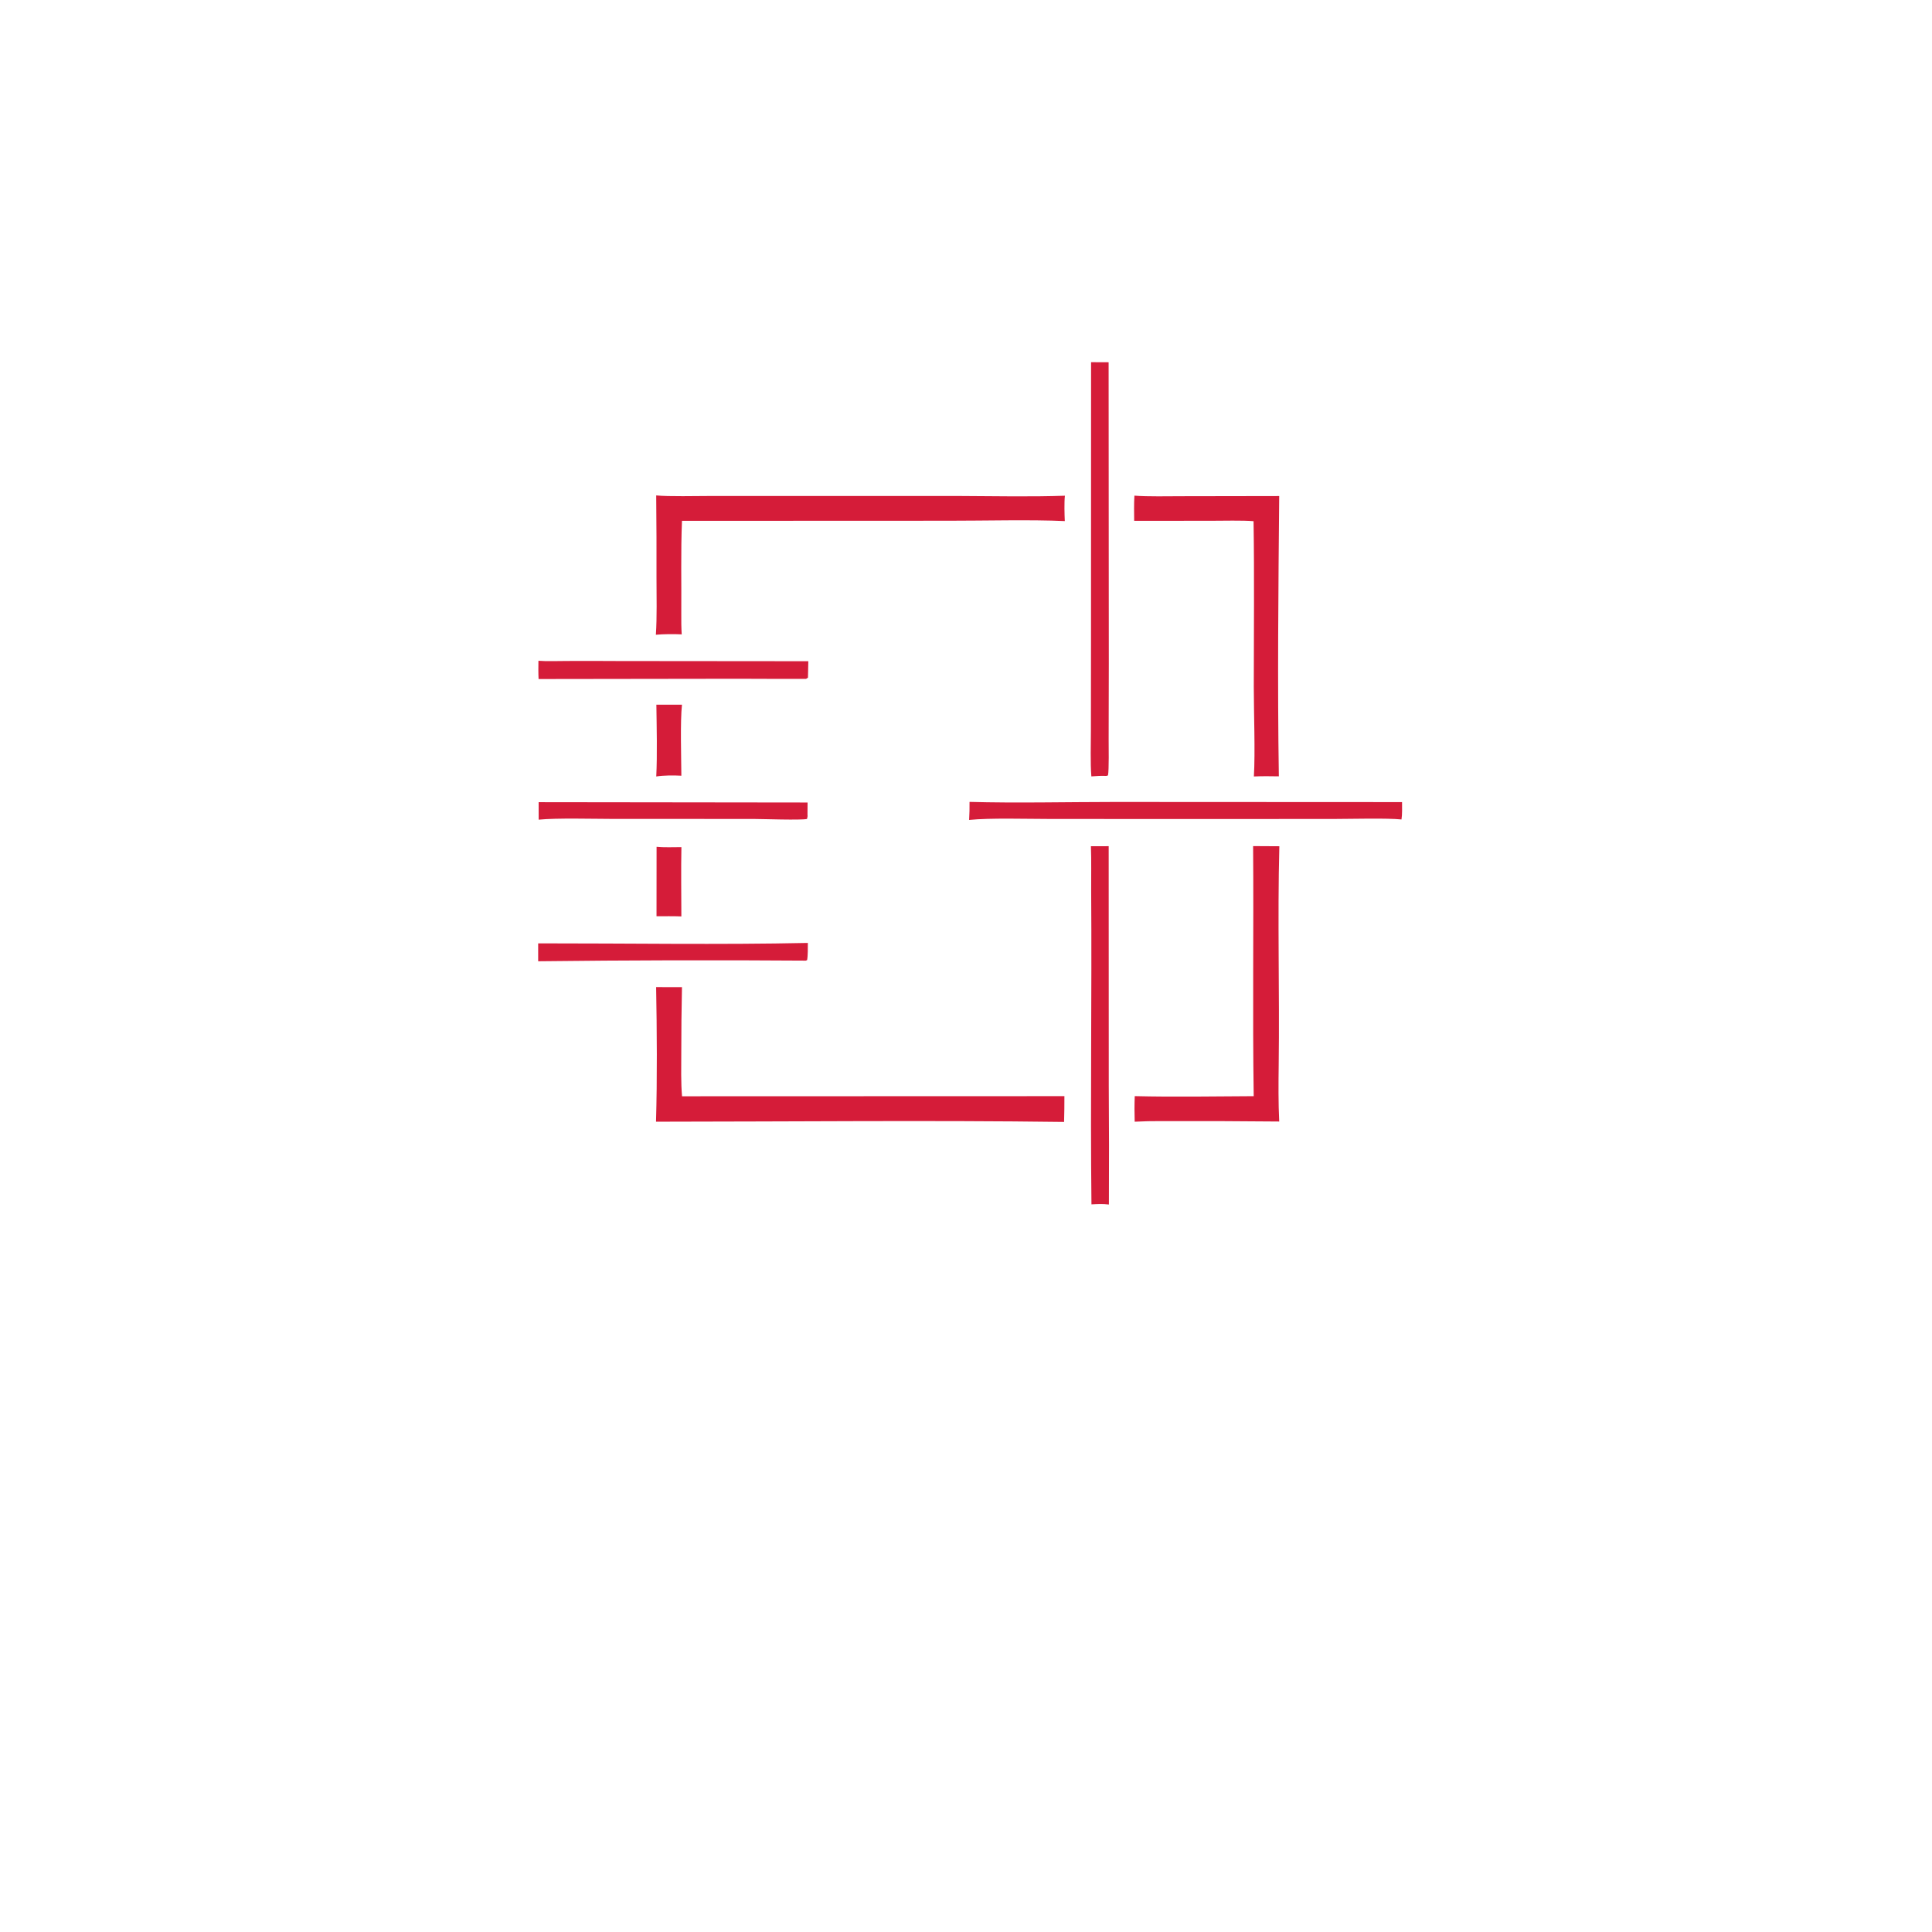
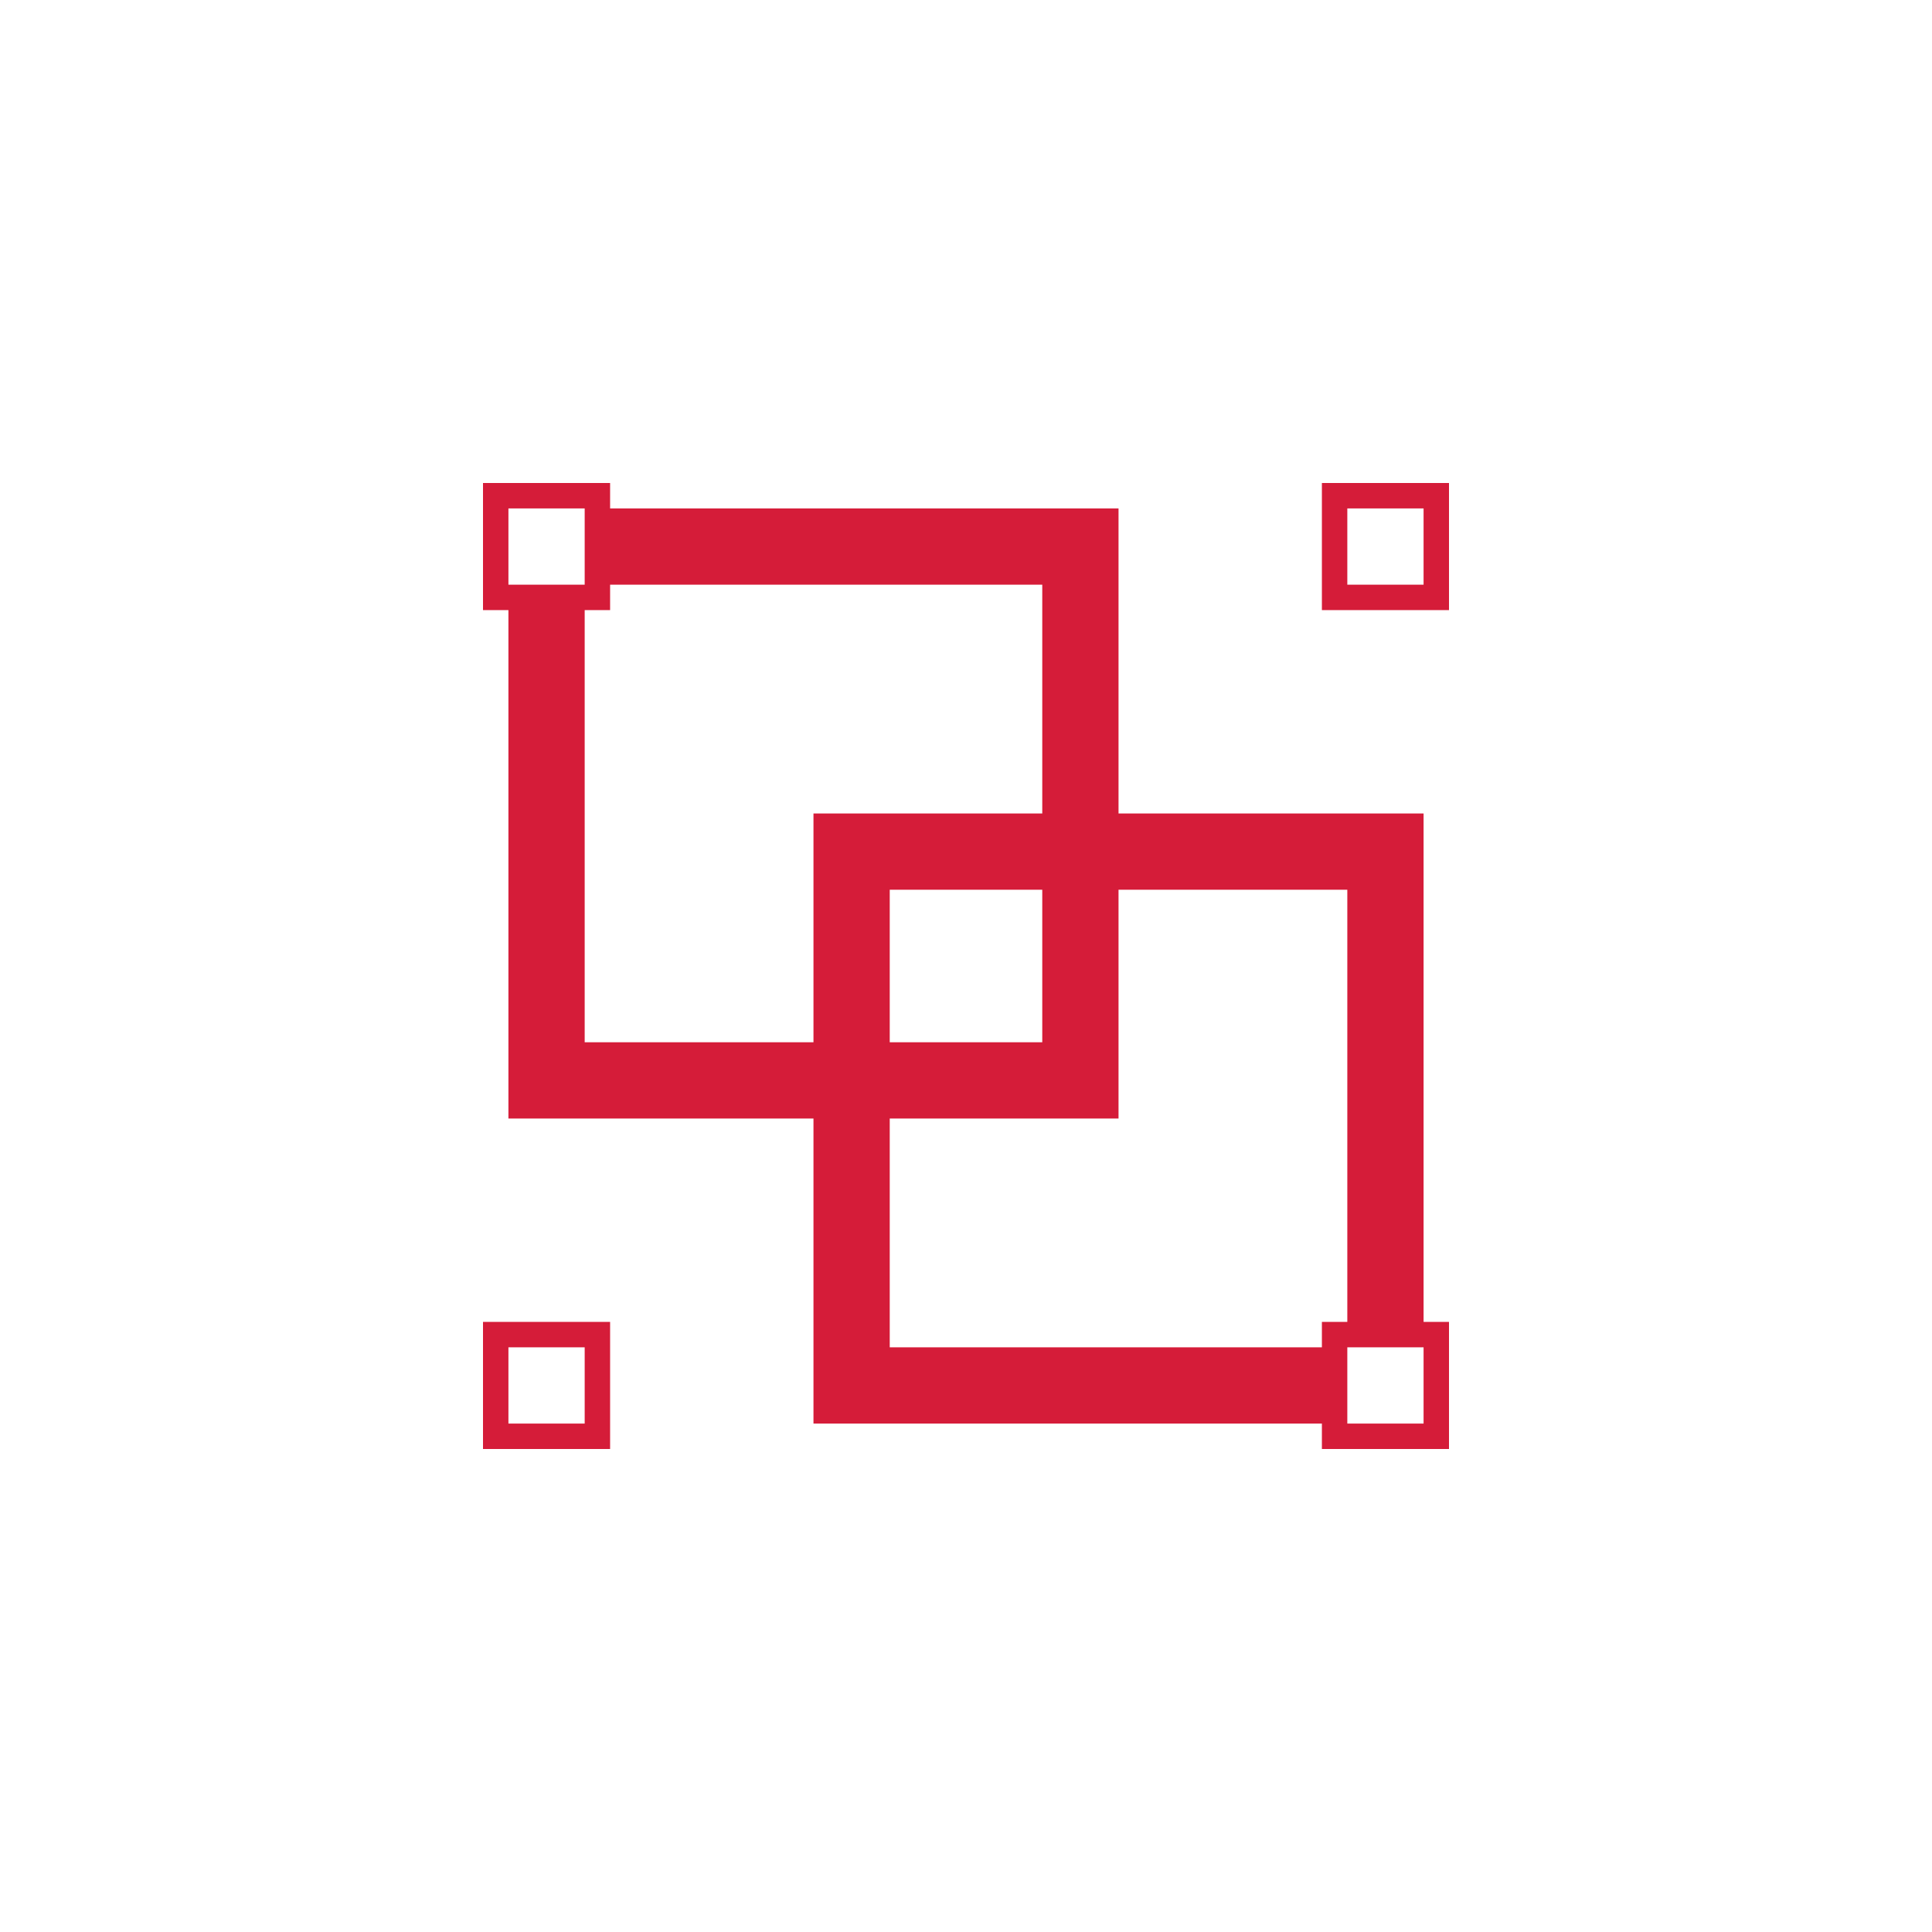
- <svg xmlns="http://www.w3.org/2000/svg" viewBox="0 0 1024 1024">
-   <g fill="#D51C39">
-     <path d="m347.767,523.174l13.689,0.033c-0.246,11.707 -0.367,23.417 -0.363,35.127c-0.019,7.322 -0.223,15.502 0.398,22.714l202.668,-0.064c0.014,4.556 -0.045,9.113 -0.175,13.667c-71.48,-0.938 -144.741,-0.16 -216.277,-0.126c0.65,-22.662 0.464,-48.591 0.06,-71.351z" />
-     <path d="m347.804,262.584c6.494,0.674 21.493,0.297 28.559,0.3l53.863,-0.011l79.05,0.018c17.932,0.069 37.305,0.485 55.146,-0.148c-0.406,3.432 -0.217,9.949 -0.054,13.445c-17.728,-0.838 -43.246,-0.168 -61.493,-0.191l-141.411,0.056c-0.679,16.514 -0.234,33.074 -0.367,49.599c-0.029,3.528 -0.003,7.053 0.225,10.576c-4.006,-0.202 -9.797,-0.18 -13.695,0.2c0.635,-9.07 0.339,-20.953 0.332,-30.224c0.043,-14.54 -0.009,-29.081 -0.155,-43.62z" />
-     <path d="m664.174,448.451c4.636,-0.007 9.271,0.019 13.907,0.077c-1.018,38.505 0.159,77.49 -0.348,116.032c-0.127,9.724 -0.208,20.177 0.276,29.868c-20.877,-0.207 -41.756,-0.28 -62.634,-0.218c-4.659,-0.03 -9.318,0.075 -13.971,0.314c-0.149,-4.517 -0.138,-9.038 0.033,-13.554c20.278,0.498 42.704,0.126 63.052,0.023c-0.644,-43.85 0.028,-88.535 -0.315,-132.542z" />
-     <path d="m601.26,262.705c7.033,0.582 18.09,0.297 25.288,0.302l51.459,-0.087c-0.446,48.543 -0.956,100.061 -0.191,148.552c-4.549,-0.072 -8.67,-0.132 -13.232,0.067c0.762,-12.644 -0.051,-34.092 -0.051,-47.555c0.001,-29.036 0.334,-58.767 -0.122,-87.747c-5.686,-0.5 -16.465,-0.219 -22.402,-0.217l-40.874,0.028c-0.034,-4.415 -0.146,-8.946 0.125,-13.343z" />
-     <path d="m513.876,425.018c24.382,0.695 52.034,0.051 76.654,0.039l152.588,0.075c0,2.819 0.142,6.488 -0.297,9.2c-7.633,-0.798 -26.46,-0.279 -35.073,-0.271l-70.681,0.046l-80.63,-0.042c-11.888,-0.001 -31.824,-0.612 -42.784,0.513c0.191,-3.183 0.266,-6.372 0.223,-9.56z" />
-     <path d="m578.29,191.969l9.299,0.039l0.106,159.607l-0.088,40.173c-0.002,3.698 0.232,16.165 -0.342,19.194l-0.889,0.262c-2.956,-0.128 -5.018,0.044 -7.934,0.262c-0.583,-6.817 -0.246,-17.821 -0.239,-24.983l0.052,-45.756l0.035,-148.798z" />
-     <path d="m578.207,448.514l9.418,-0.018l0.045,127.144c0.156,20.926 0.179,41.853 0.069,62.779c-3.48,-0.396 -5.75,-0.233 -9.245,-0.076c-0.635,-55.454 0.249,-111.063 -0.153,-166.531c-0.056,-7.723 0.166,-15.595 -0.134,-23.298z" />
-     <path d="m285.377,350.225c3.725,0.345 11.341,0.119 15.343,0.107c9.197,-0.037 18.395,-0.026 27.592,0.034l100.113,0.09l-0.185,8.726c-0.33,0.209 -0.66,0.418 -0.99,0.627c-10.909,0.068 -25.293,-0.029 -35.932,-0.054l-105.861,0.146c-0.164,-3.322 -0.121,-6.355 -0.08,-9.676z" />
-     <path d="m285.24,500c46.845,-0.03 96.329,0.776 142.932,-0.227c-0.025,2.589 0.069,6.72 -0.385,9.101l-0.696,0.28c-47.283,-0.334 -94.567,-0.223 -141.848,0.333l-0.003,-9.487z" />
-     <path d="m285.492,425.174l142.539,0.173l-0.042,6.278c0.086,1.243 0.045,1.221 -0.26,2.445c-3.278,0.732 -23.982,-0.011 -28.554,-0.012l-74.006,-0.013c-10.332,-0.008 -30.221,-0.57 -39.665,0.395l-0.012,-9.266z" />
-     <path d="m347.894,373.496l13.56,0.015c-0.964,8.973 -0.37,28.065 -0.316,37.629c-3.984,-0.222 -9.419,-0.232 -13.303,0.404c0.563,-11.193 0.214,-26.649 0.059,-38.048z" />
-     <path d="m348.002,448.821c3.523,0.384 9.446,0.187 13.159,0.173c-0.235,12.037 -0.05,24.645 -0.023,36.723c-4.178,-0.18 -8.945,-0.081 -13.168,-0.092l0.032,-36.804z" />
-   </g>
+ <svg xmlns="http://www.w3.org/2000/svg" viewBox="0 0 76 76">
+   <path fill="#D51C39" fill-opacity="1" stroke-width="0.001" stroke-linejoin="round" d="M 19,19L 24,19L 24,20L 44,20L 44,32L 56,32L 56,52L 57,52L 57,57L 52,57L 52,56L 32,56L 32,44L 20,44L 20,24L 19,24L 19,19 Z M 41,23L 24,23L 24,24L 23,24L 23,41L 32,41L 32,32L 41,32L 41,23 Z M 52,19L 57,19L 57,24L 52,24L 52,19 Z M 19,52L 24,52L 24,57L 19,57L 19,52 Z M 52,52L 53,52L 53,35L 44,35L 44,44L 35,44L 35,53L 52,53L 52,52 Z M 35,35L 35,41L 41,41L 41,35L 35,35 Z M 20,20L 20,23L 23,23L 23,20L 20,20 Z M 53,20L 53,23L 56,23L 56,20L 53,20 Z M 20,53L 20,56L 23,56L 23,53L 20,53 Z M 53,53L 53,56L 56,56L 56,53L 53,53 Z" />
</svg>
